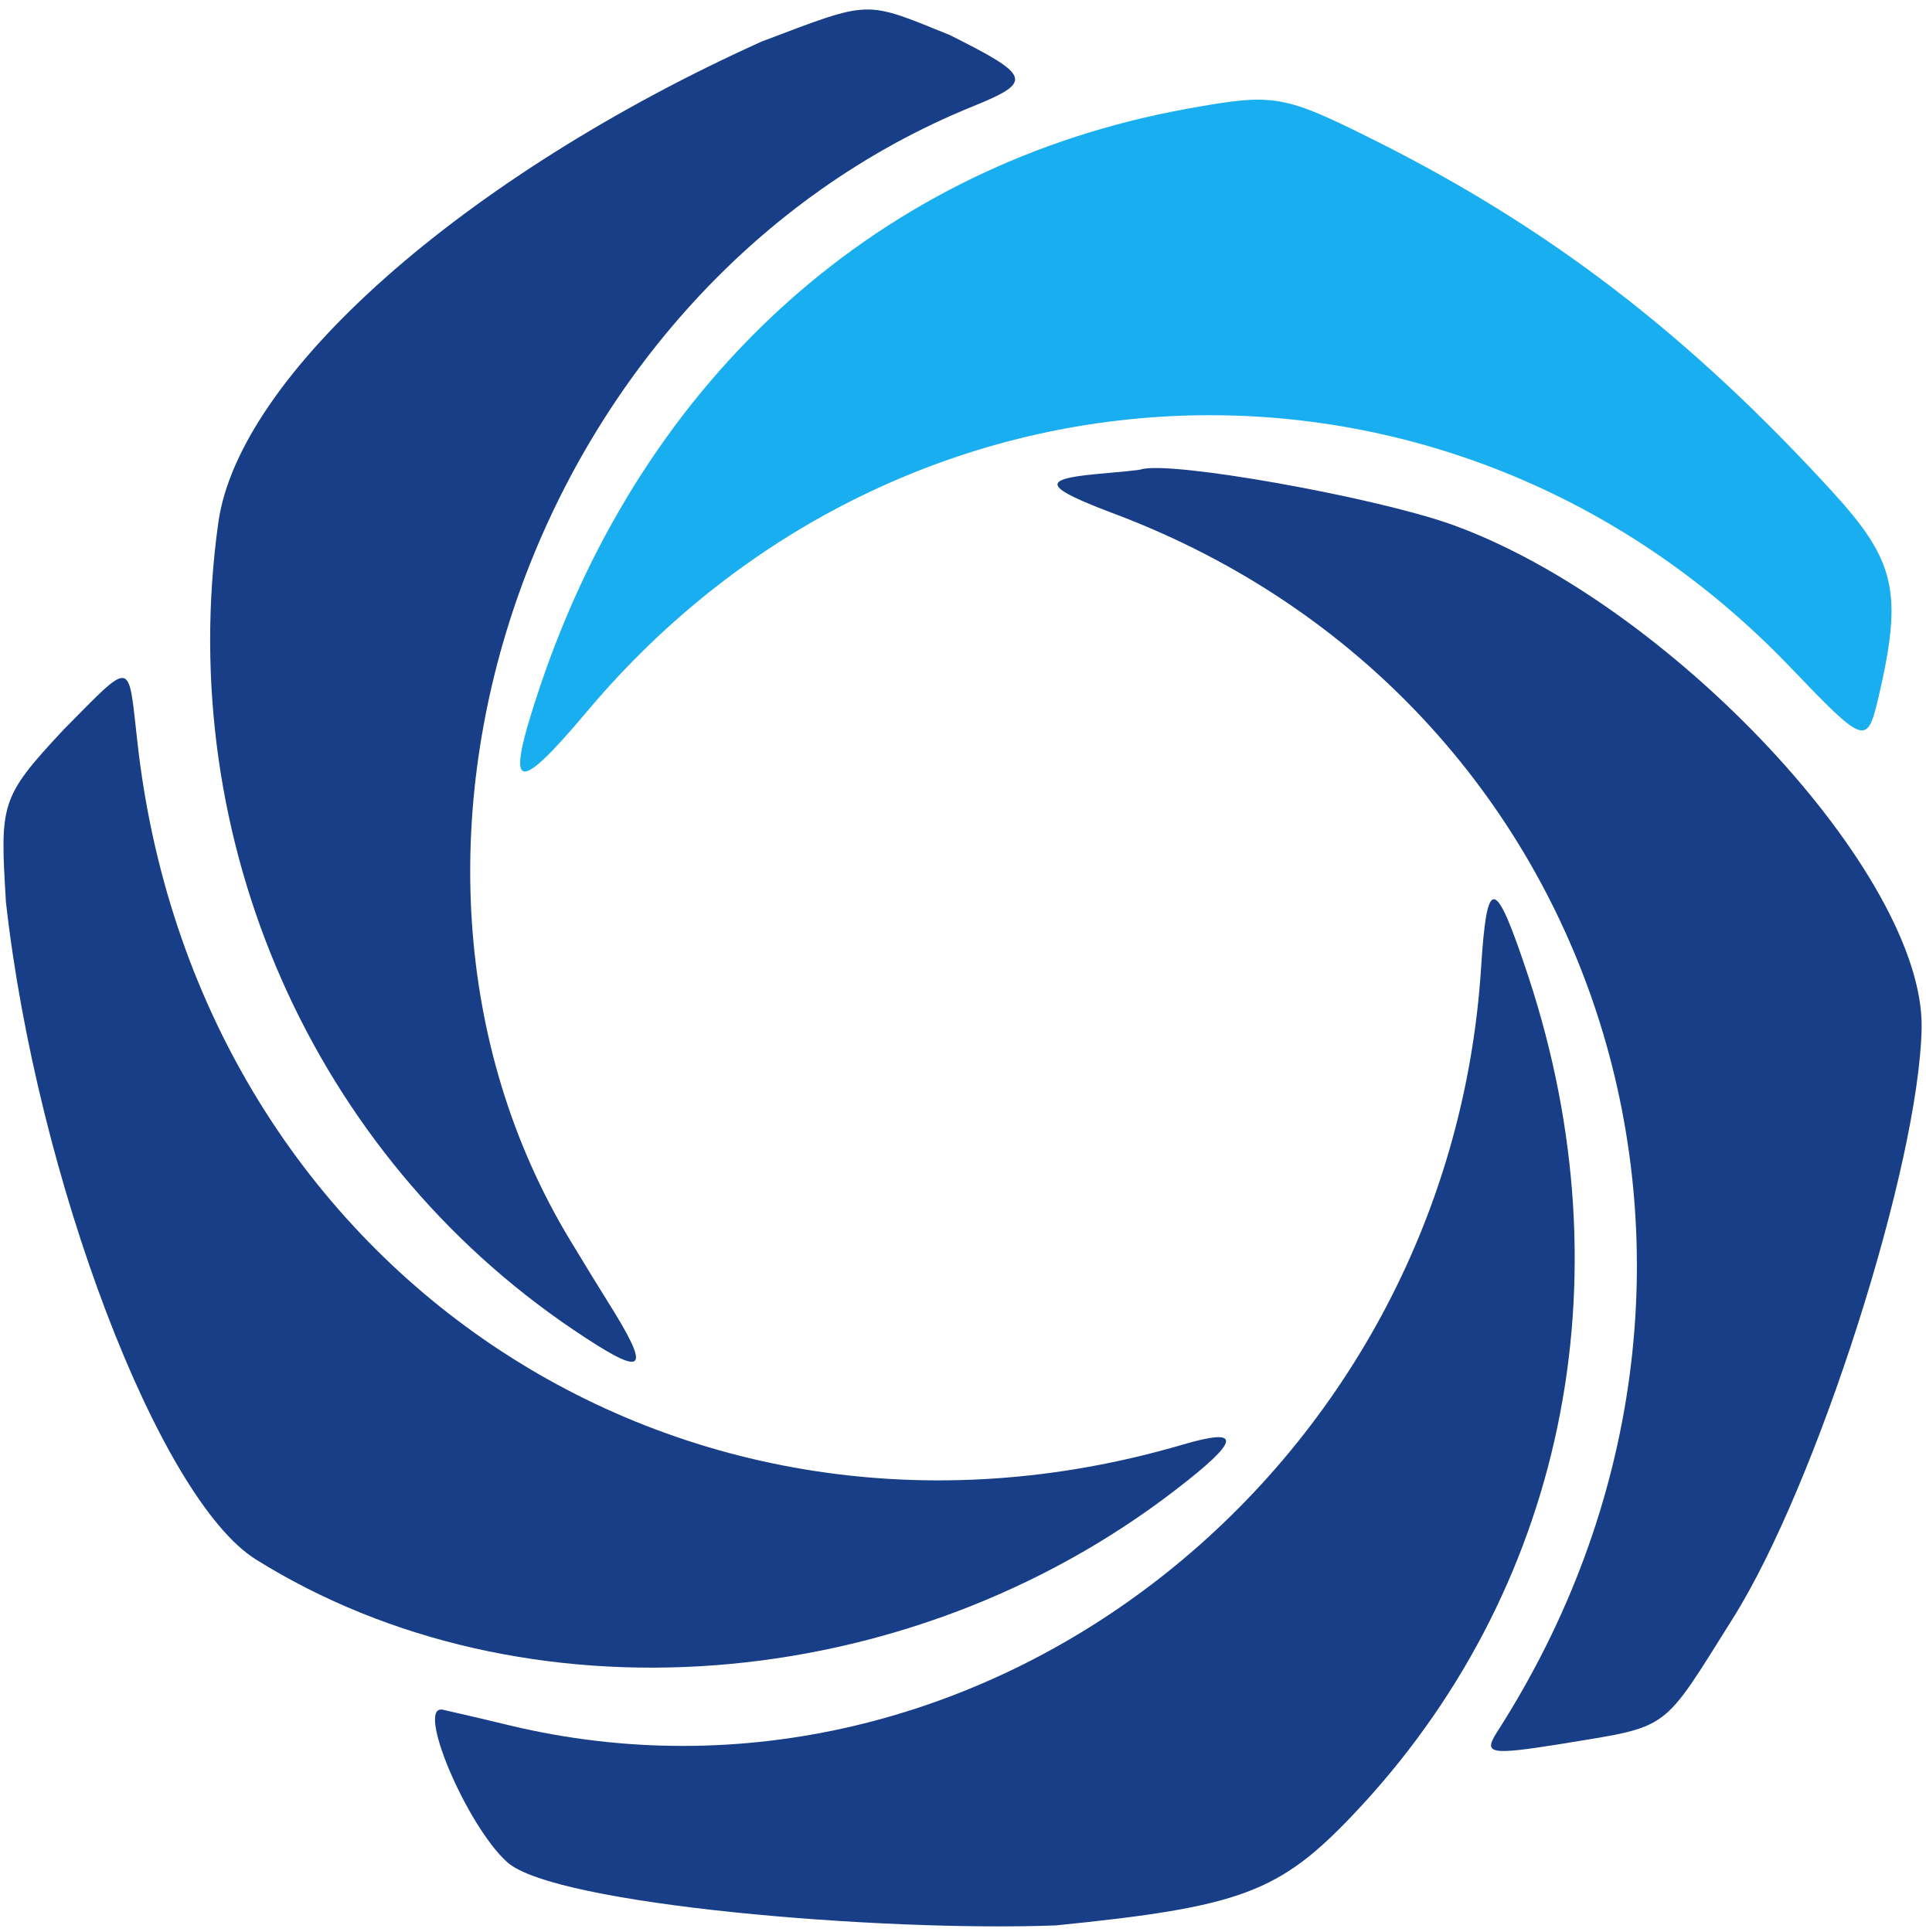
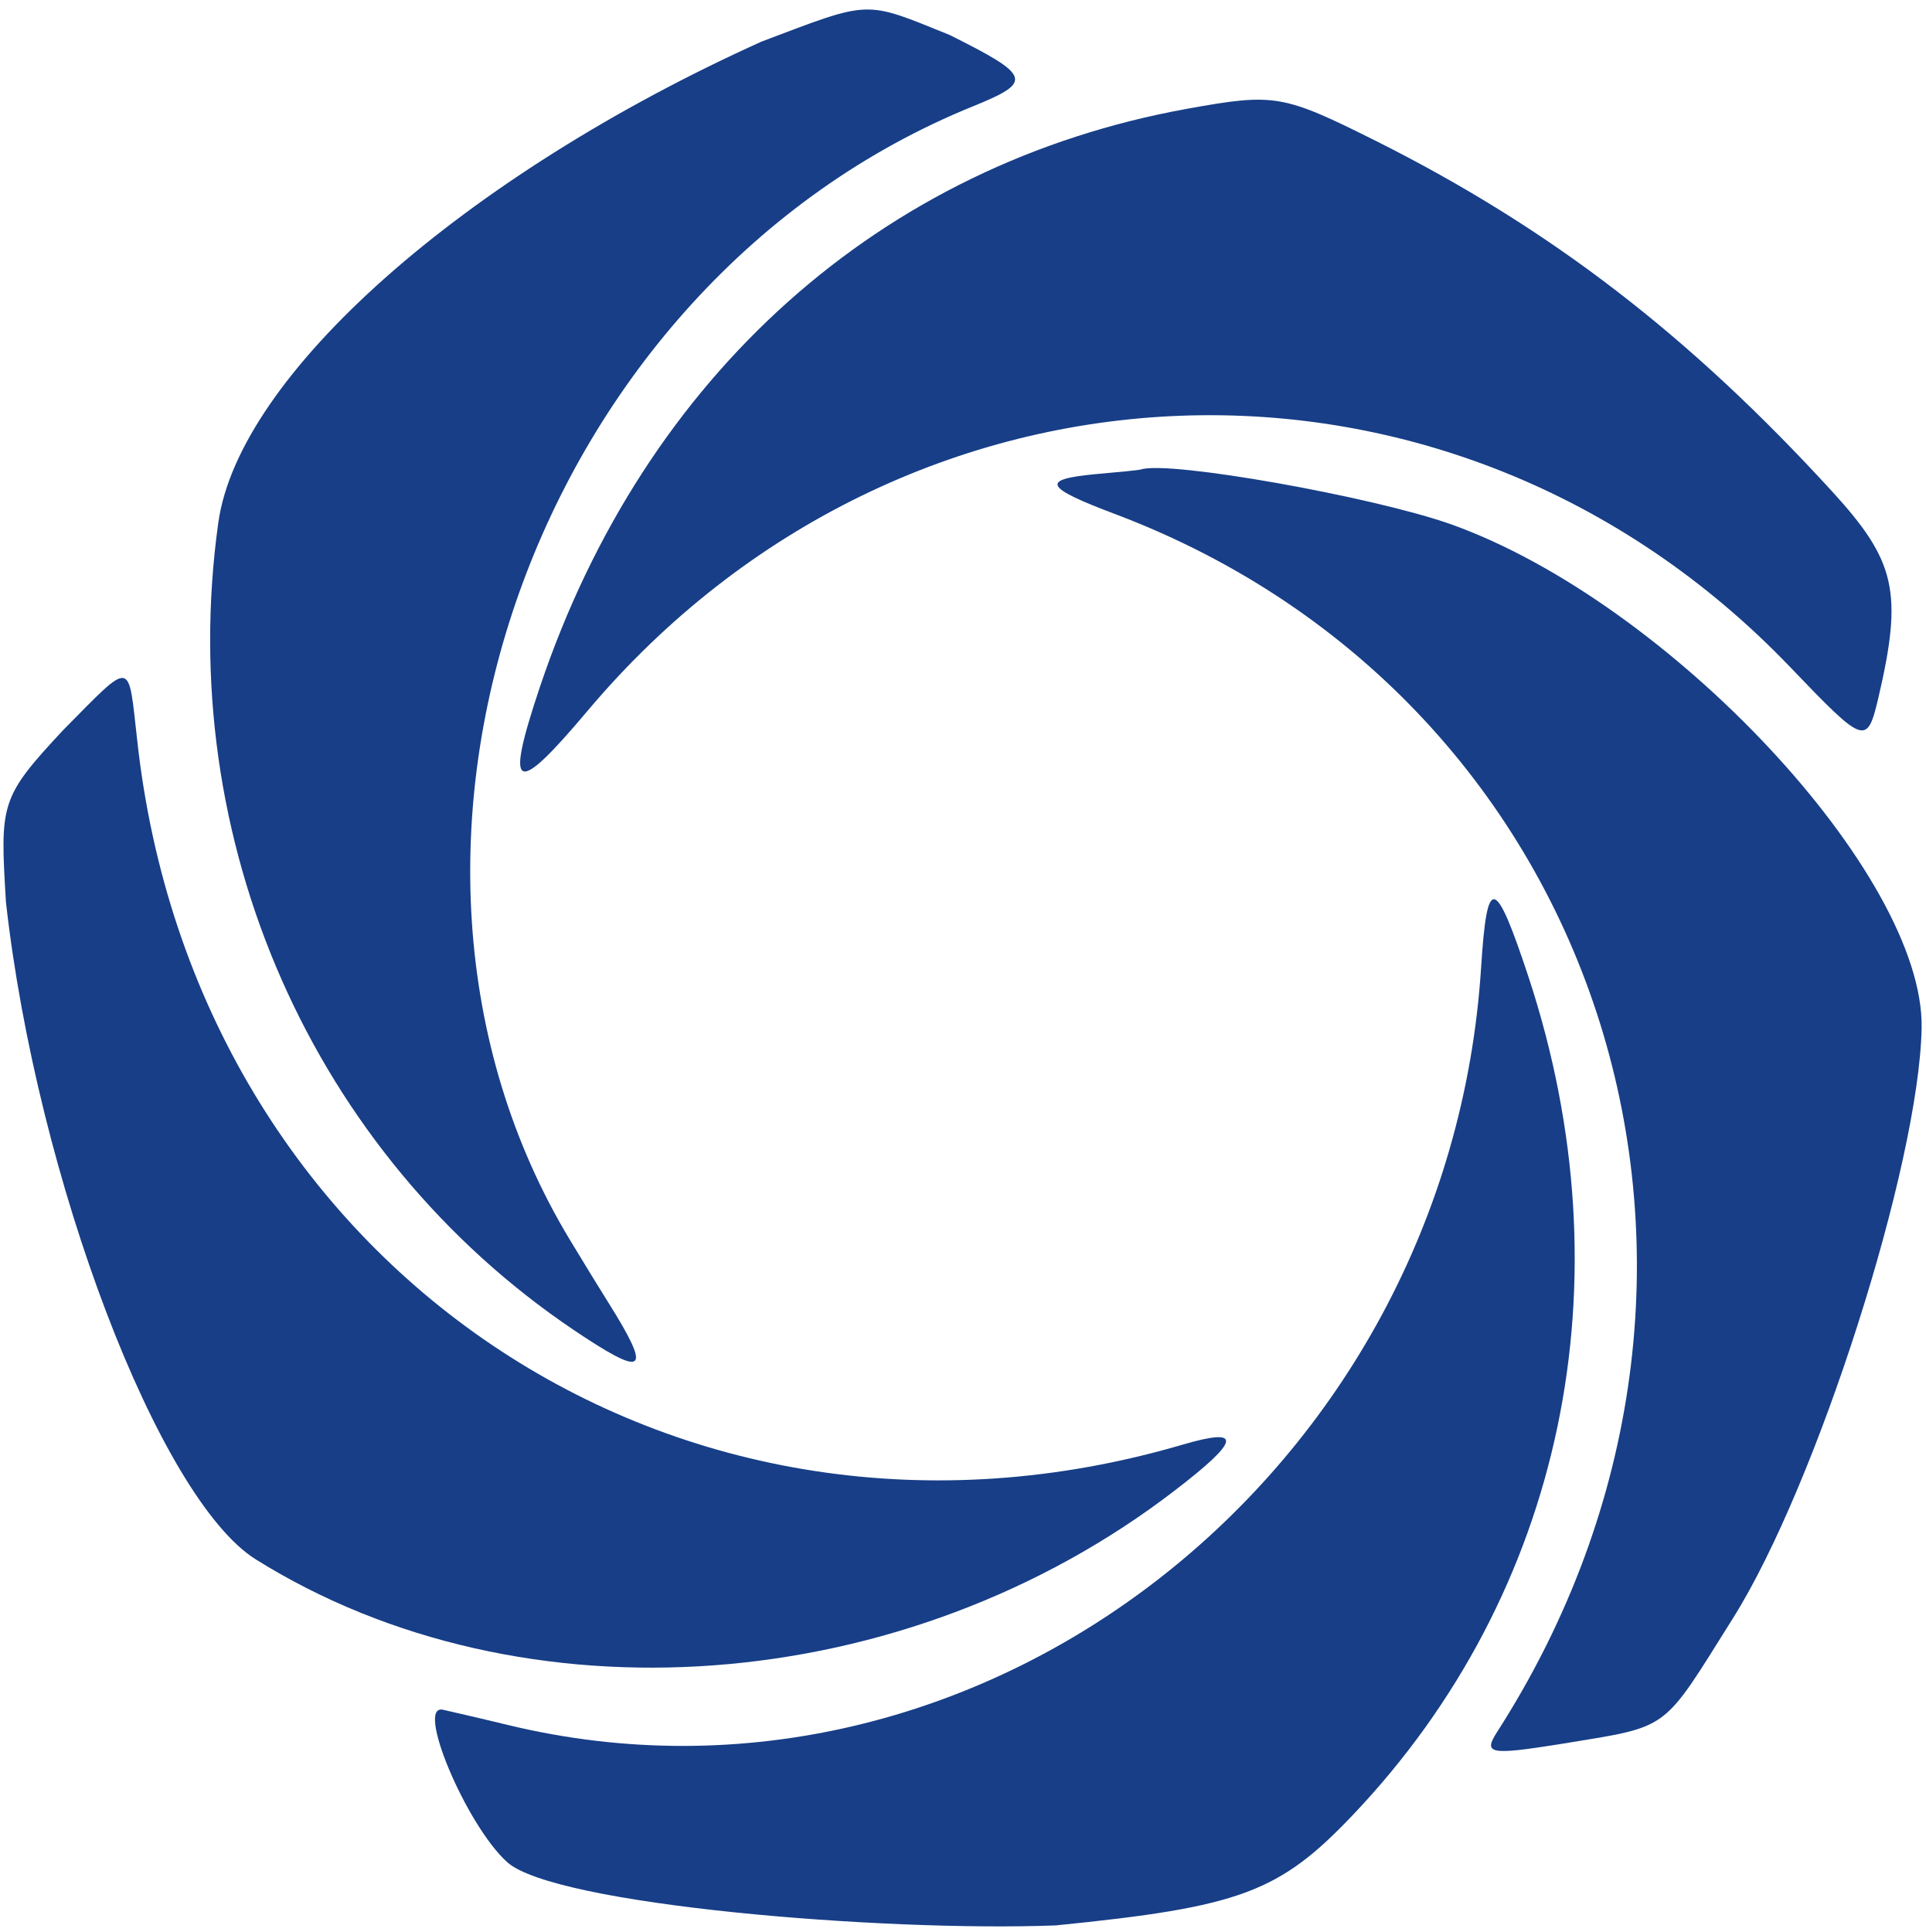
<svg xmlns="http://www.w3.org/2000/svg" width="292" height="293" viewBox="0 0 292 293" fill="none">
  <path d="M115.5 6.3C70.3 26.7 36.2 56.9 33.1 79.3C26.4 127.4 47.4 175 87 201.7C97.4 208.7 98.7 208.2 93.4 199.4C91.4 196.2 88.2 191 86.4 188C50.7 128.8 81.2 43 147.6 16.1C156.7 12.4 156.4 11.5 144 5.3C130.9 0 132.2 0 115.5 6.3Z" fill="#173E87" />
  <path d="M166.2 71.9C157.7 72.7 158.3 73.9 169.2 78C243.7 106.2 271.2 193.9 227 262.7C224.9 266 225.9 266.2 236.6 264.5C253.5 261.7 251.8 262.9 262.8 245.4C275.5 225.2 291 176.7 291.4 155.9C291.8 132.7 253.1 91.3 220 79.5C208.1 75.3 177.2 69.8 173 71.2C172.7 71.3 169.7 71.6 166.2 71.9Z" fill="#173E87" />
  <path d="M9.6 110.7C0 121 0 121.8 0.9 136.8C5.6 178.8 24.1 227.3 38.8 236.5C79.3 261.8 137.3 257.5 178.2 226C188.1 218.4 188.5 216.4 179.3 219.1C102.9 241.5 29.5 192.1 20.8 112.2C19.4 99.9 20.2 100 9.6 110.7Z" fill="#173E87" />
  <path d="M224.6 146.7C219.7 223.5 148.4 278.9 77 261.6C72.9 260.6 68.5 259.6 67.2 259.3C62.9 258.3 70.7 276.8 76.9 282.4C84.1 288.9 133.8 293 160.1 292C188.1 289.2 194 287 205.2 275.2C237.1 241.6 247 194.4 231.8 148.2C226.7 132.8 225.5 132.6 224.6 146.7Z" fill="#173E87" />
-   <path d="M180 16.5C133.6 24.9 97.8 56.9 81.9 104.1C76.5 120.2 78 121 89.1 107.8C137.1 50.8 220.2 47.7 271.4 101.1C282.7 112.9 283.1 113.1 284.8 106C288.6 89.8 287.5 85.1 277.8 74.5C256.2 50.9 235.2 34.7 208.7 21.4C194.5 14.3 193.3 14.1 180 16.5Z" fill="#18AEF0" />
+   <path d="M180 16.5C133.6 24.9 97.8 56.9 81.9 104.1C76.5 120.2 78 121 89.1 107.8C137.1 50.8 220.2 47.7 271.4 101.1C282.7 112.9 283.1 113.1 284.8 106C288.6 89.8 287.5 85.1 277.8 74.5C256.2 50.9 235.2 34.7 208.7 21.4C194.5 14.3 193.3 14.1 180 16.5Z" fill="#173E87" />
</svg>
